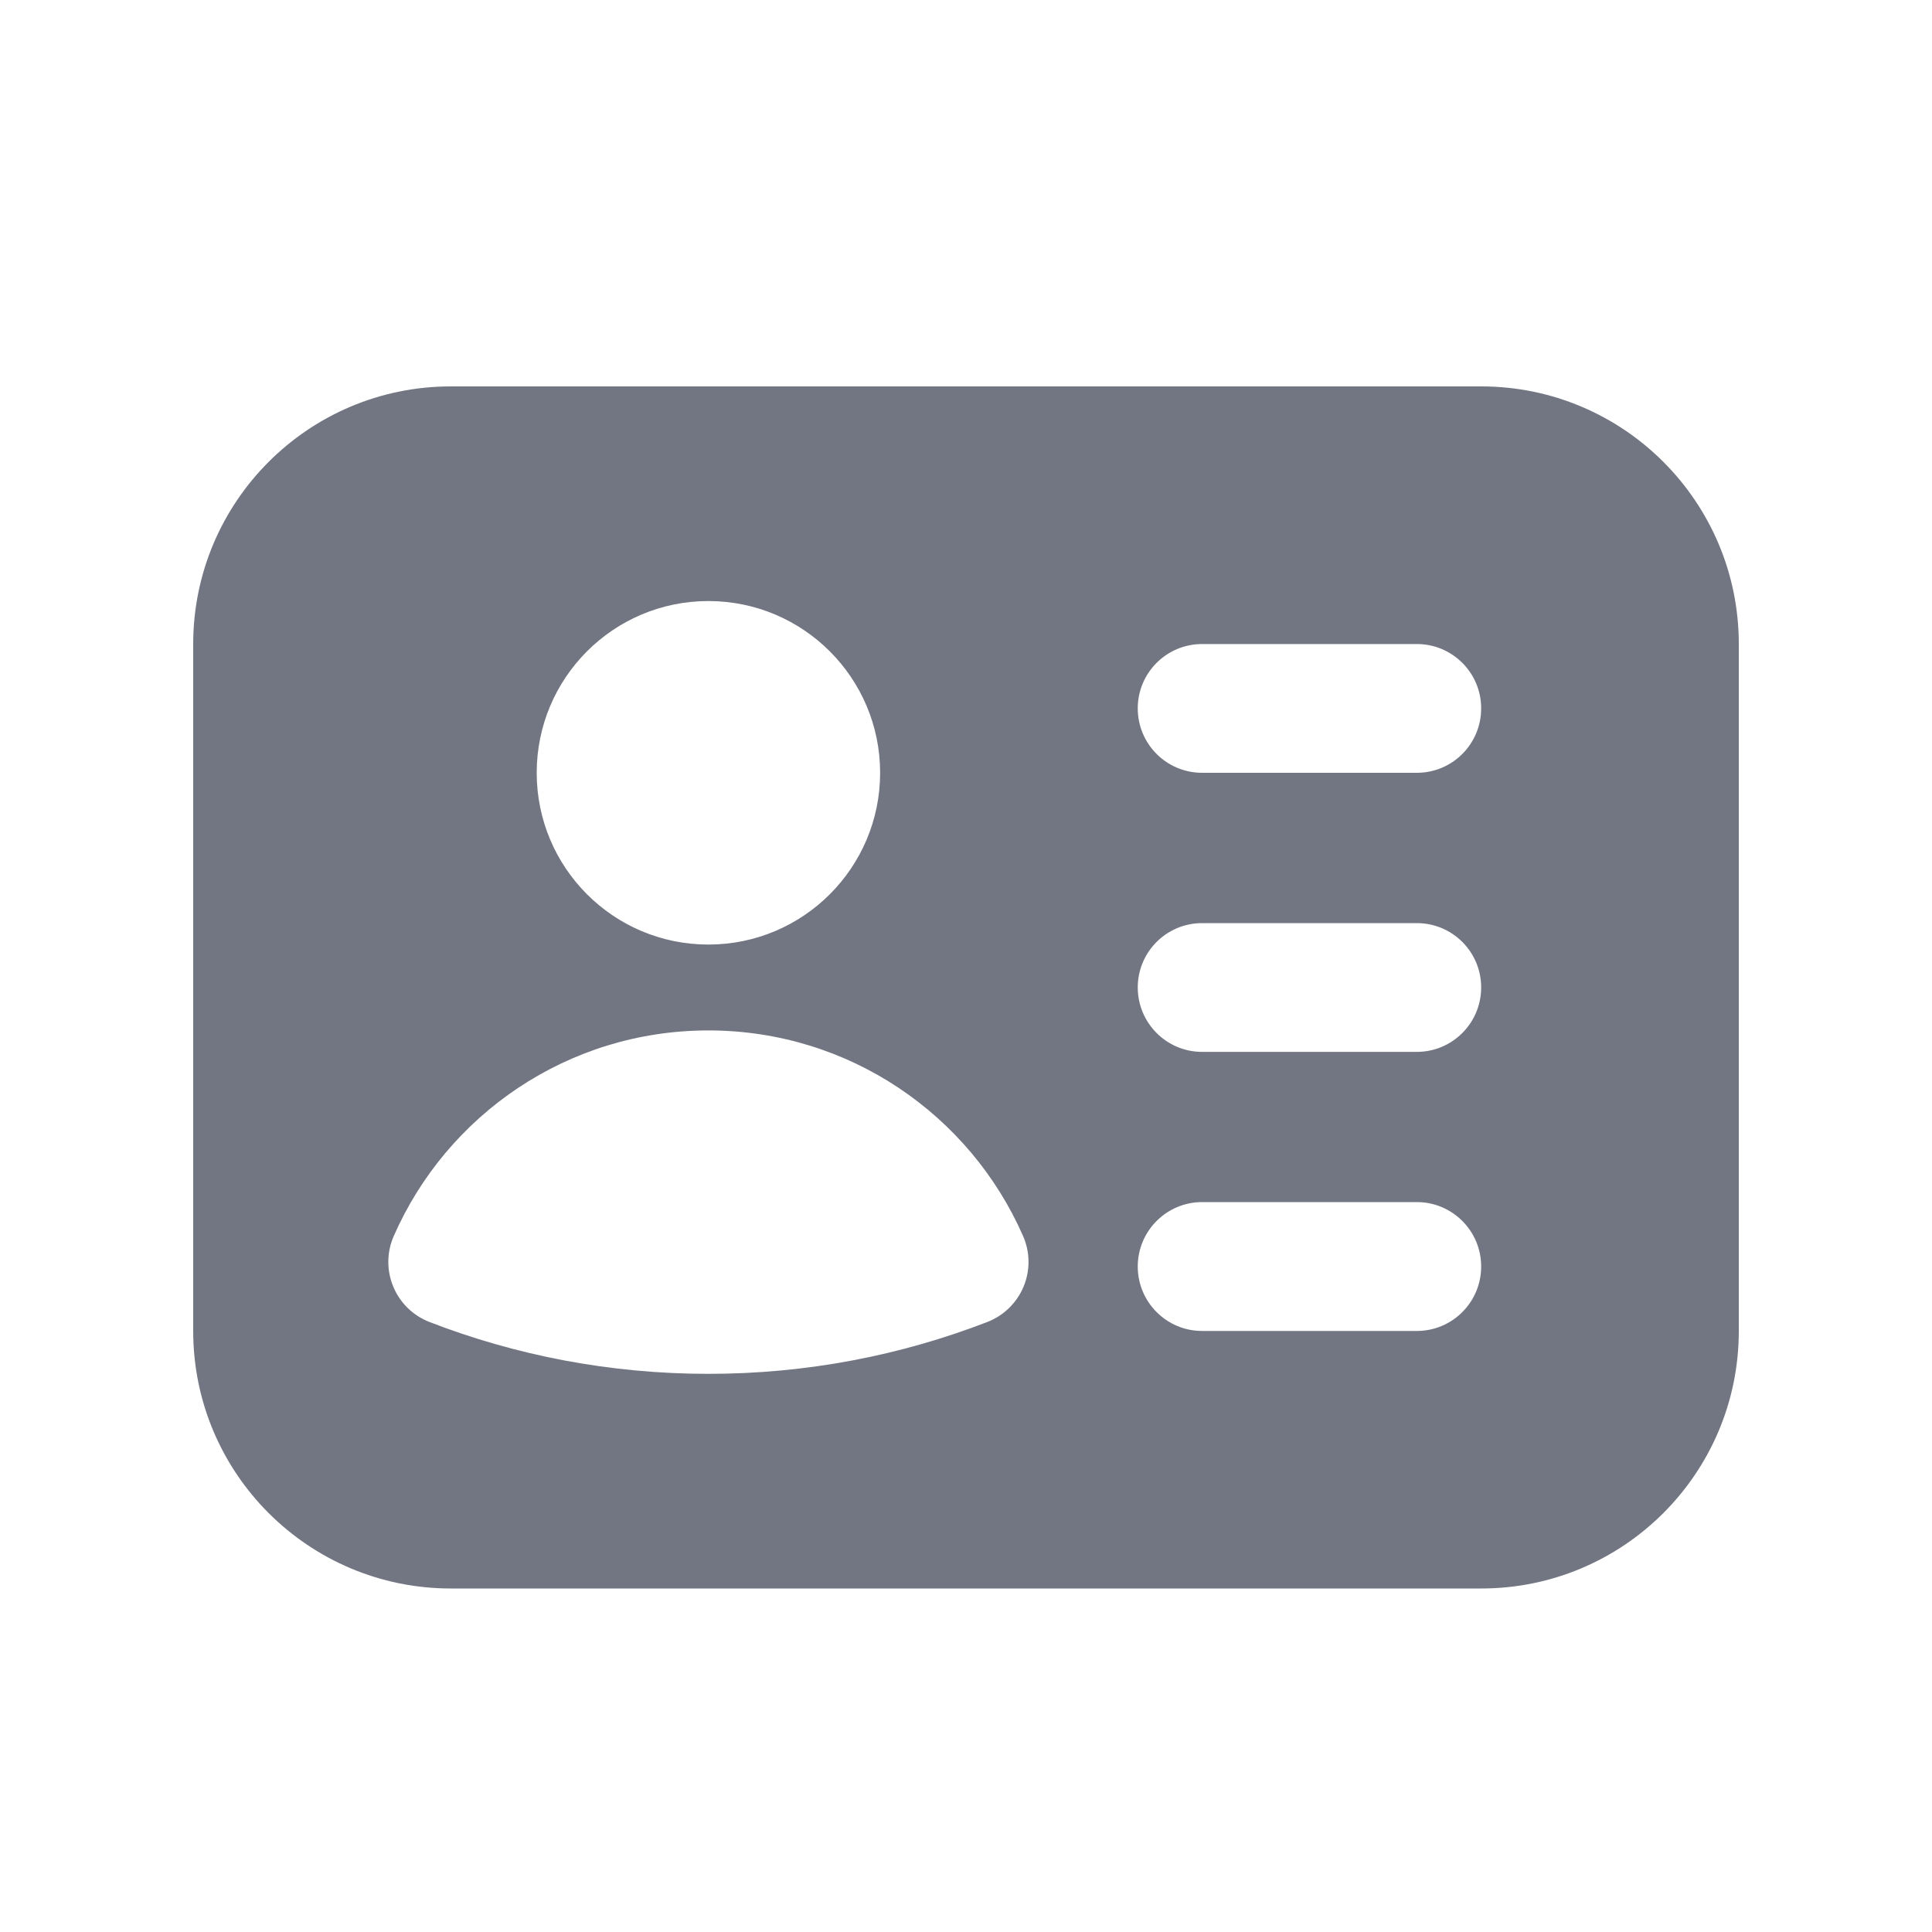
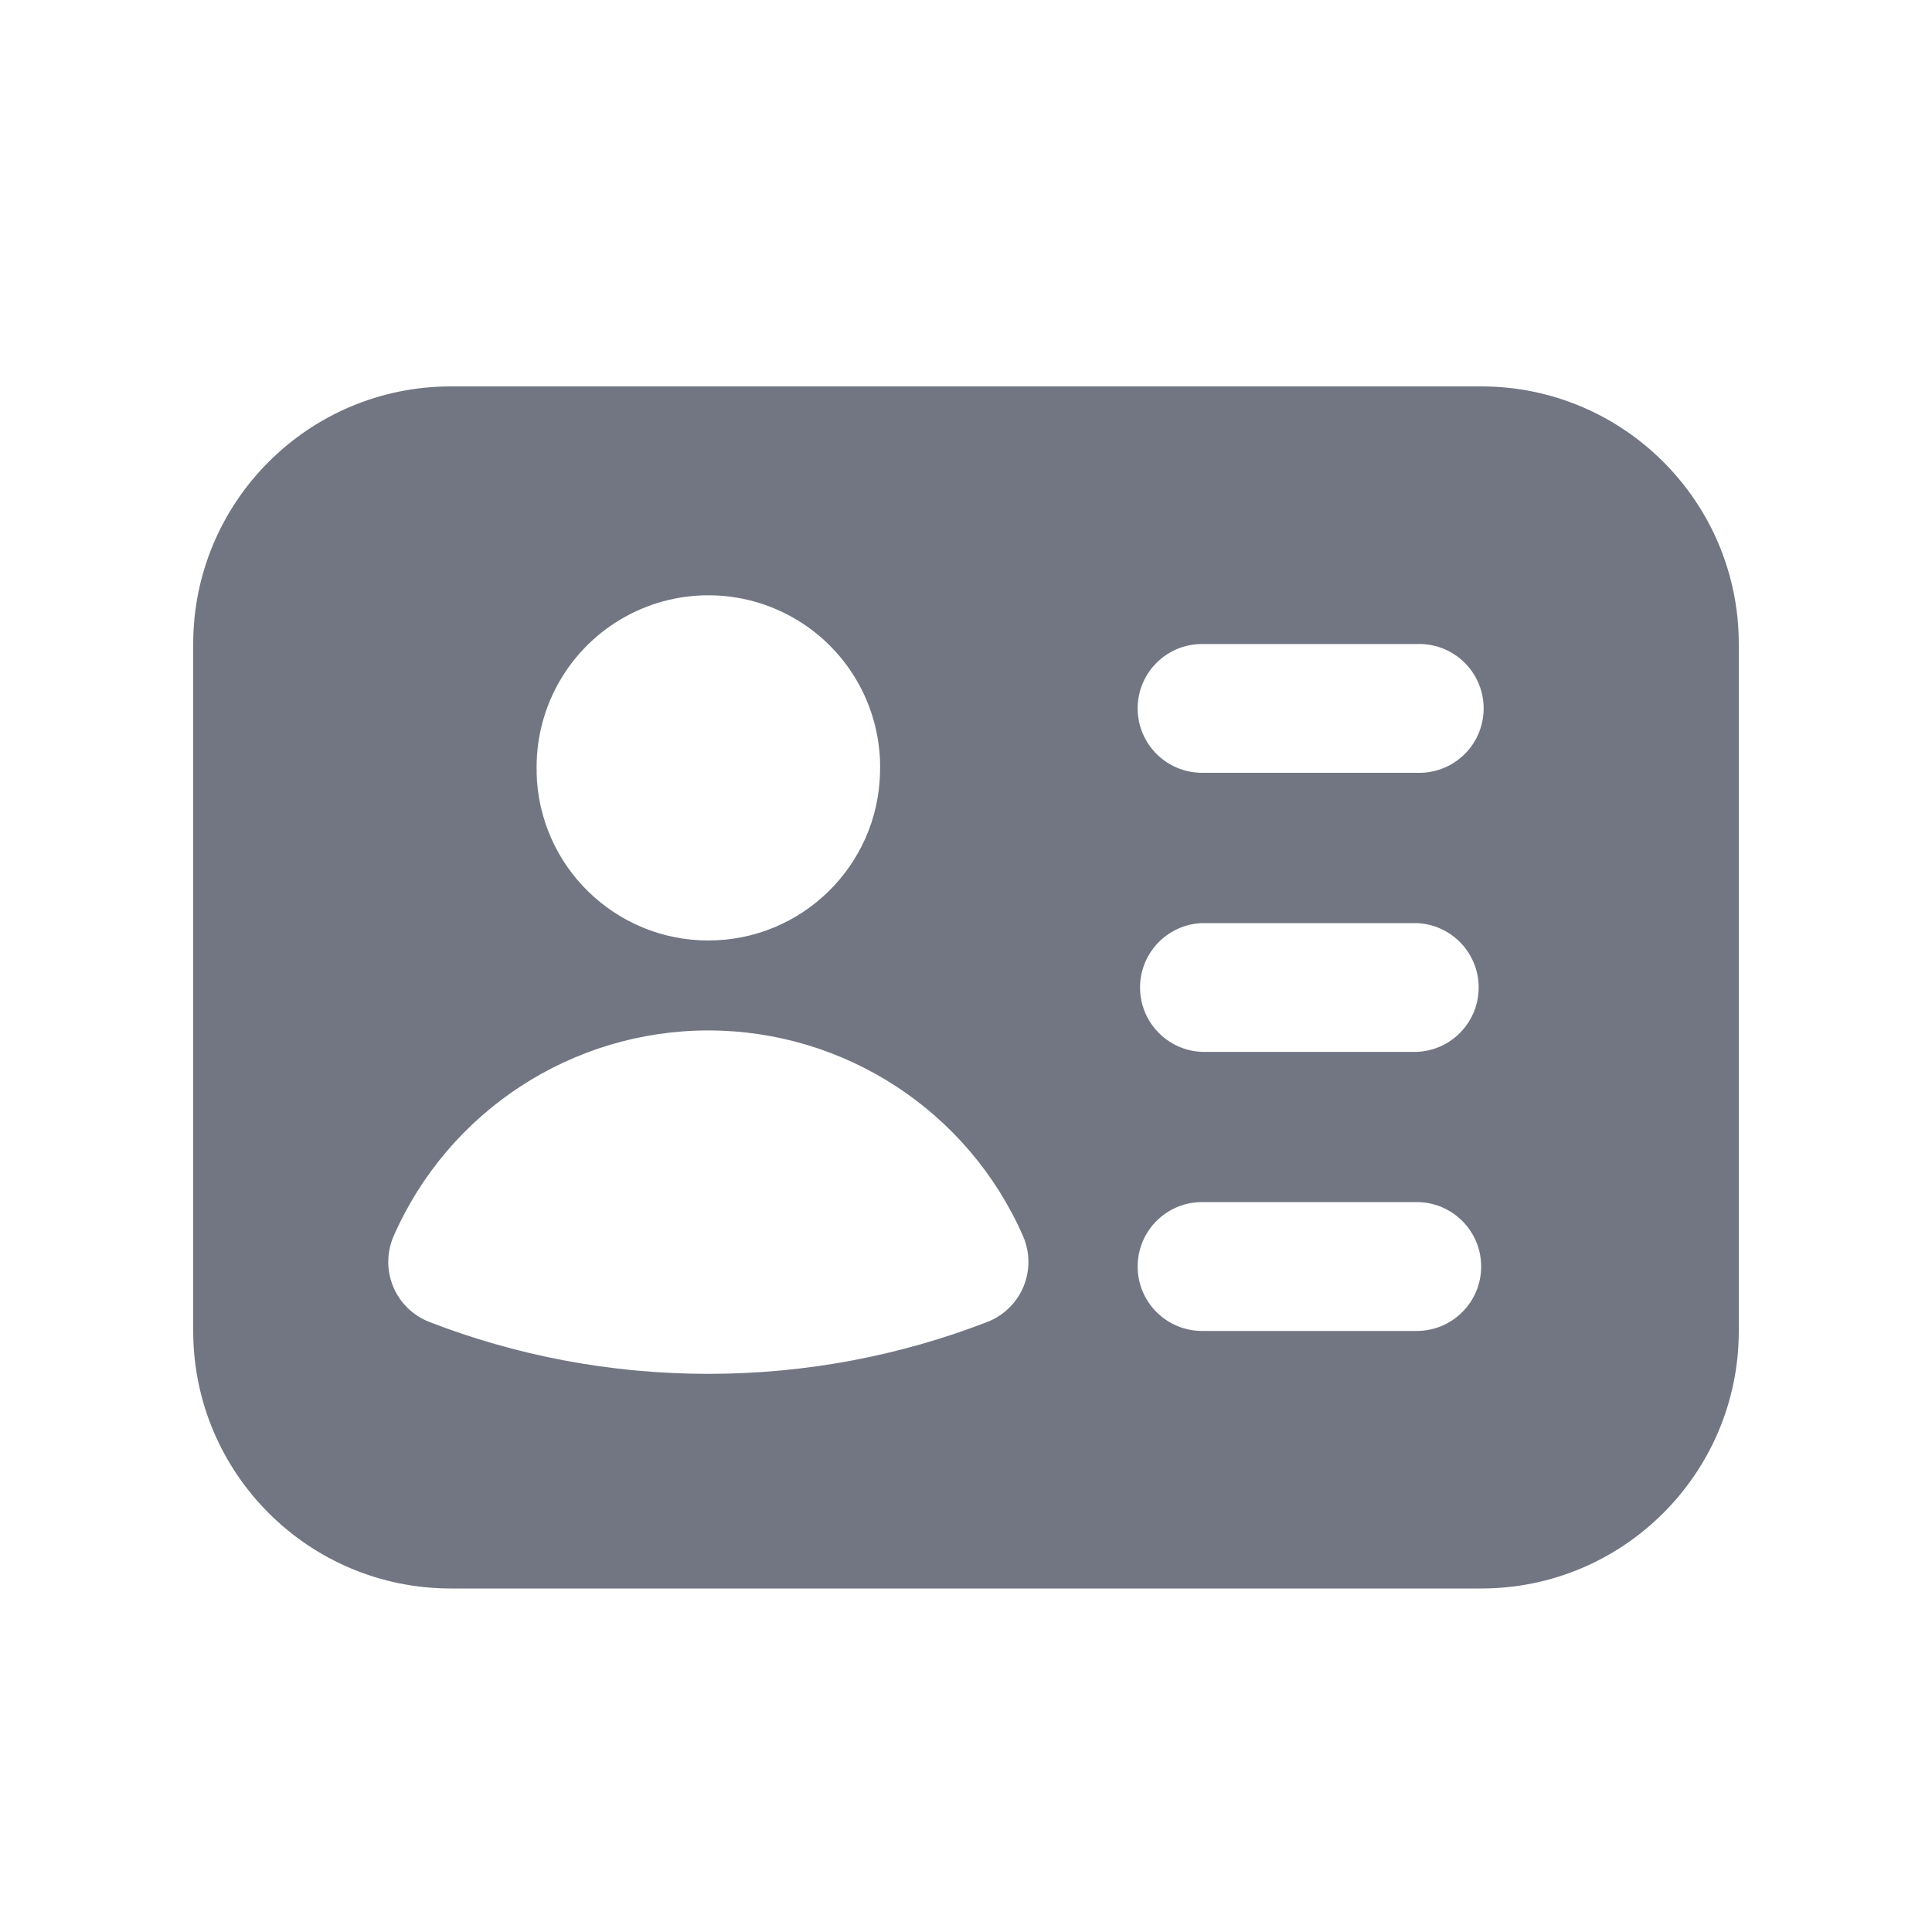
<svg xmlns="http://www.w3.org/2000/svg" width="20" height="20" fill="none" viewBox="0 0 20 20">
-   <path fill="#727683" fill-rule="evenodd" d="M2 6.667C2 5.194 3.194 4 4.667 4H15.333C16.806 4 18 5.194 18 6.667V13.778C18 15.251 16.806 16.444 15.333 16.444H4.667C3.194 16.444 2 15.251 2 13.778V6.667ZM5.556 8C5.556 7.018 6.351 6.222 7.333 6.222C8.315 6.222 9.111 7.018 9.111 8C9.111 8.982 8.315 9.778 7.333 9.778C6.351 9.778 5.556 8.982 5.556 8ZM7.333 10.667C5.876 10.667 4.625 11.543 4.076 12.796C4.003 12.962 4.001 13.151 4.071 13.319C4.14 13.487 4.276 13.619 4.445 13.685C5.342 14.032 6.316 14.222 7.333 14.222C8.35 14.222 9.324 14.032 10.221 13.685C10.391 13.619 10.526 13.487 10.596 13.319C10.666 13.151 10.664 12.962 10.591 12.796C10.042 11.543 8.791 10.667 7.333 10.667ZM11.778 7.333C11.778 6.965 12.076 6.667 12.444 6.667H14.667C15.035 6.667 15.333 6.965 15.333 7.333C15.333 7.702 15.035 8 14.667 8H12.444C12.076 8 11.778 7.702 11.778 7.333ZM11.778 13.111C11.778 12.743 12.076 12.444 12.444 12.444H14.667C15.035 12.444 15.333 12.743 15.333 13.111C15.333 13.479 15.035 13.778 14.667 13.778H12.444C12.076 13.778 11.778 13.479 11.778 13.111ZM12.444 9.556C12.076 9.556 11.778 9.854 11.778 10.222C11.778 10.59 12.076 10.889 12.444 10.889L14.667 10.889C15.035 10.889 15.333 10.59 15.333 10.222C15.333 9.854 15.035 9.556 14.667 9.556H12.444Z" clip-rule="evenodd" />
+   <path fill="#727683" fill-rule="evenodd" d="M2 6.667A2.667 2.667 0 0 1 4.667 4h10.666A2.667 2.667 0 0 1 18 6.667v7.11a2.667 2.667 0 0 1-2.667 2.667H4.667A2.667 2.667 0 0 1 2 13.778zM5.556 8A1.778 1.778 0 1 1 9.11 8a1.778 1.778 0 0 1-3.555 0m1.777 2.667a3.56 3.56 0 0 0-3.257 2.129.667.667 0 0 0 .37.889c.896.347 1.87.537 2.887.537s1.991-.19 2.888-.537a.667.667 0 0 0 .37-.89 3.56 3.56 0 0 0-3.258-2.128m4.445-3.334c0-.368.298-.666.666-.666h2.223a.667.667 0 1 1 0 1.333h-2.223a.667.667 0 0 1-.666-.667m0 5.778c0-.368.298-.667.666-.667h2.223a.667.667 0 0 1 0 1.334h-2.223a.667.667 0 0 1-.666-.667m.666-3.555a.667.667 0 0 0 0 1.333h2.223a.667.667 0 0 0 0-1.333z" clip-rule="evenodd" />
</svg>
